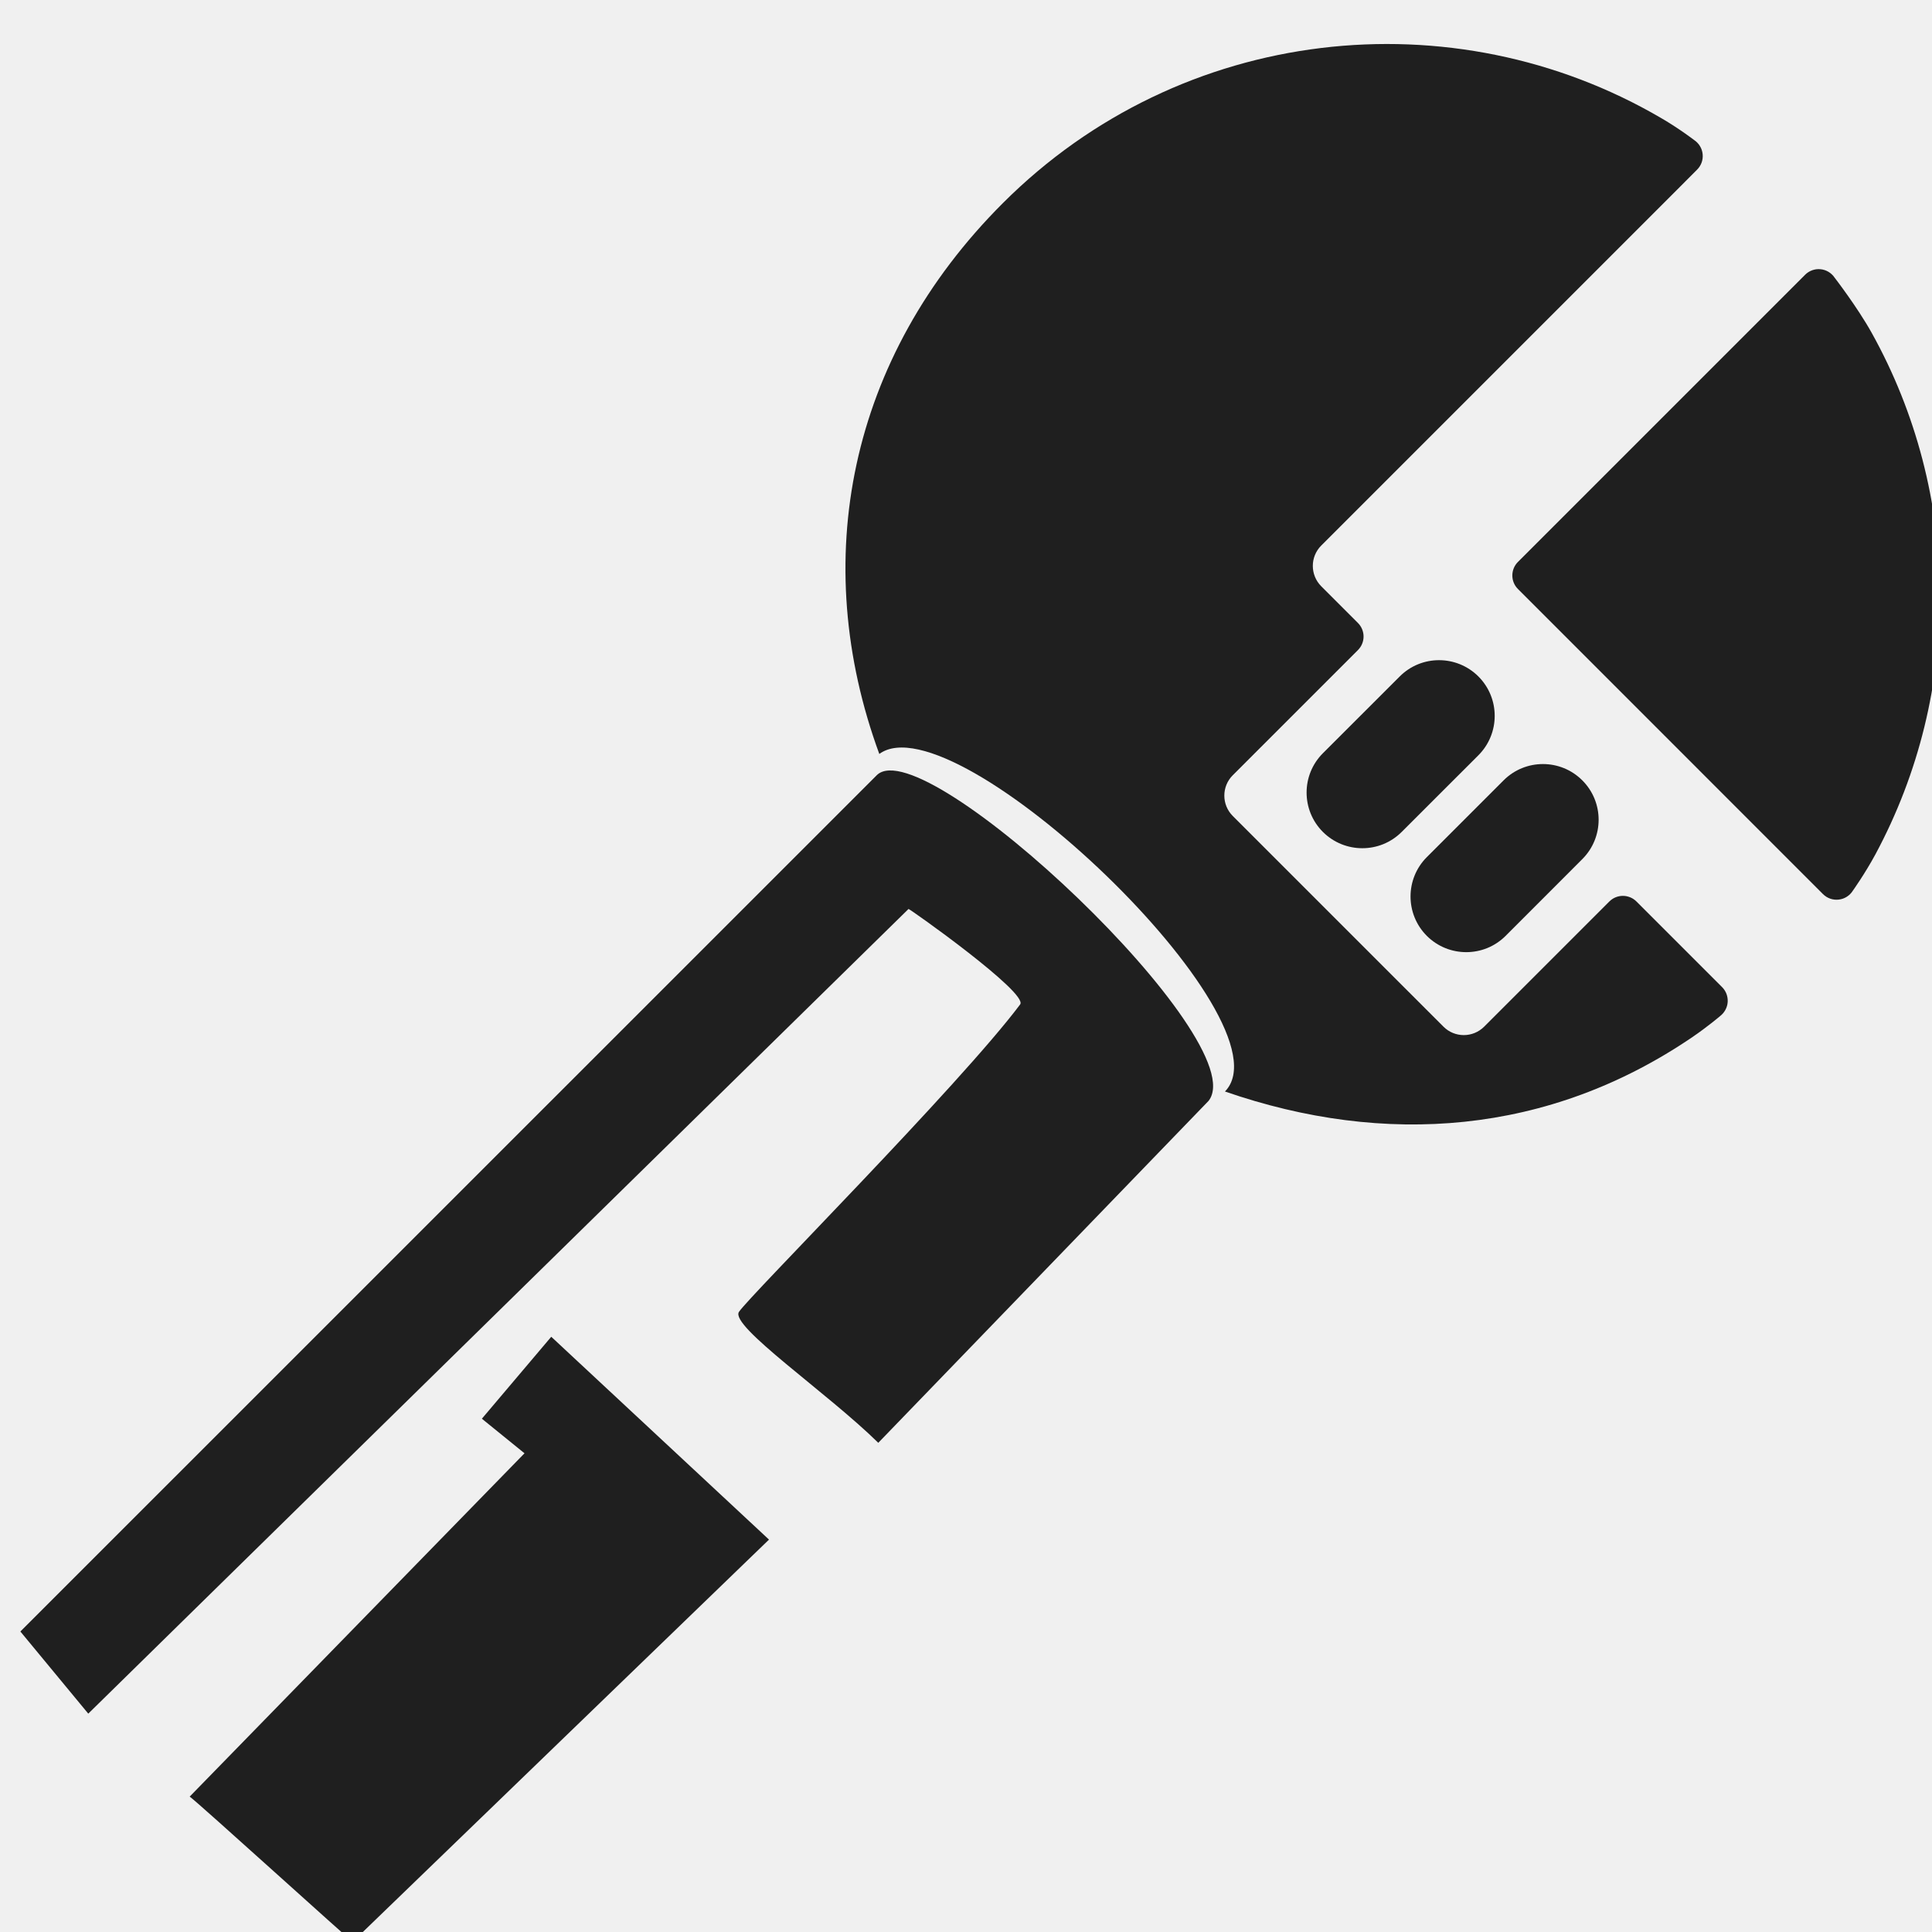
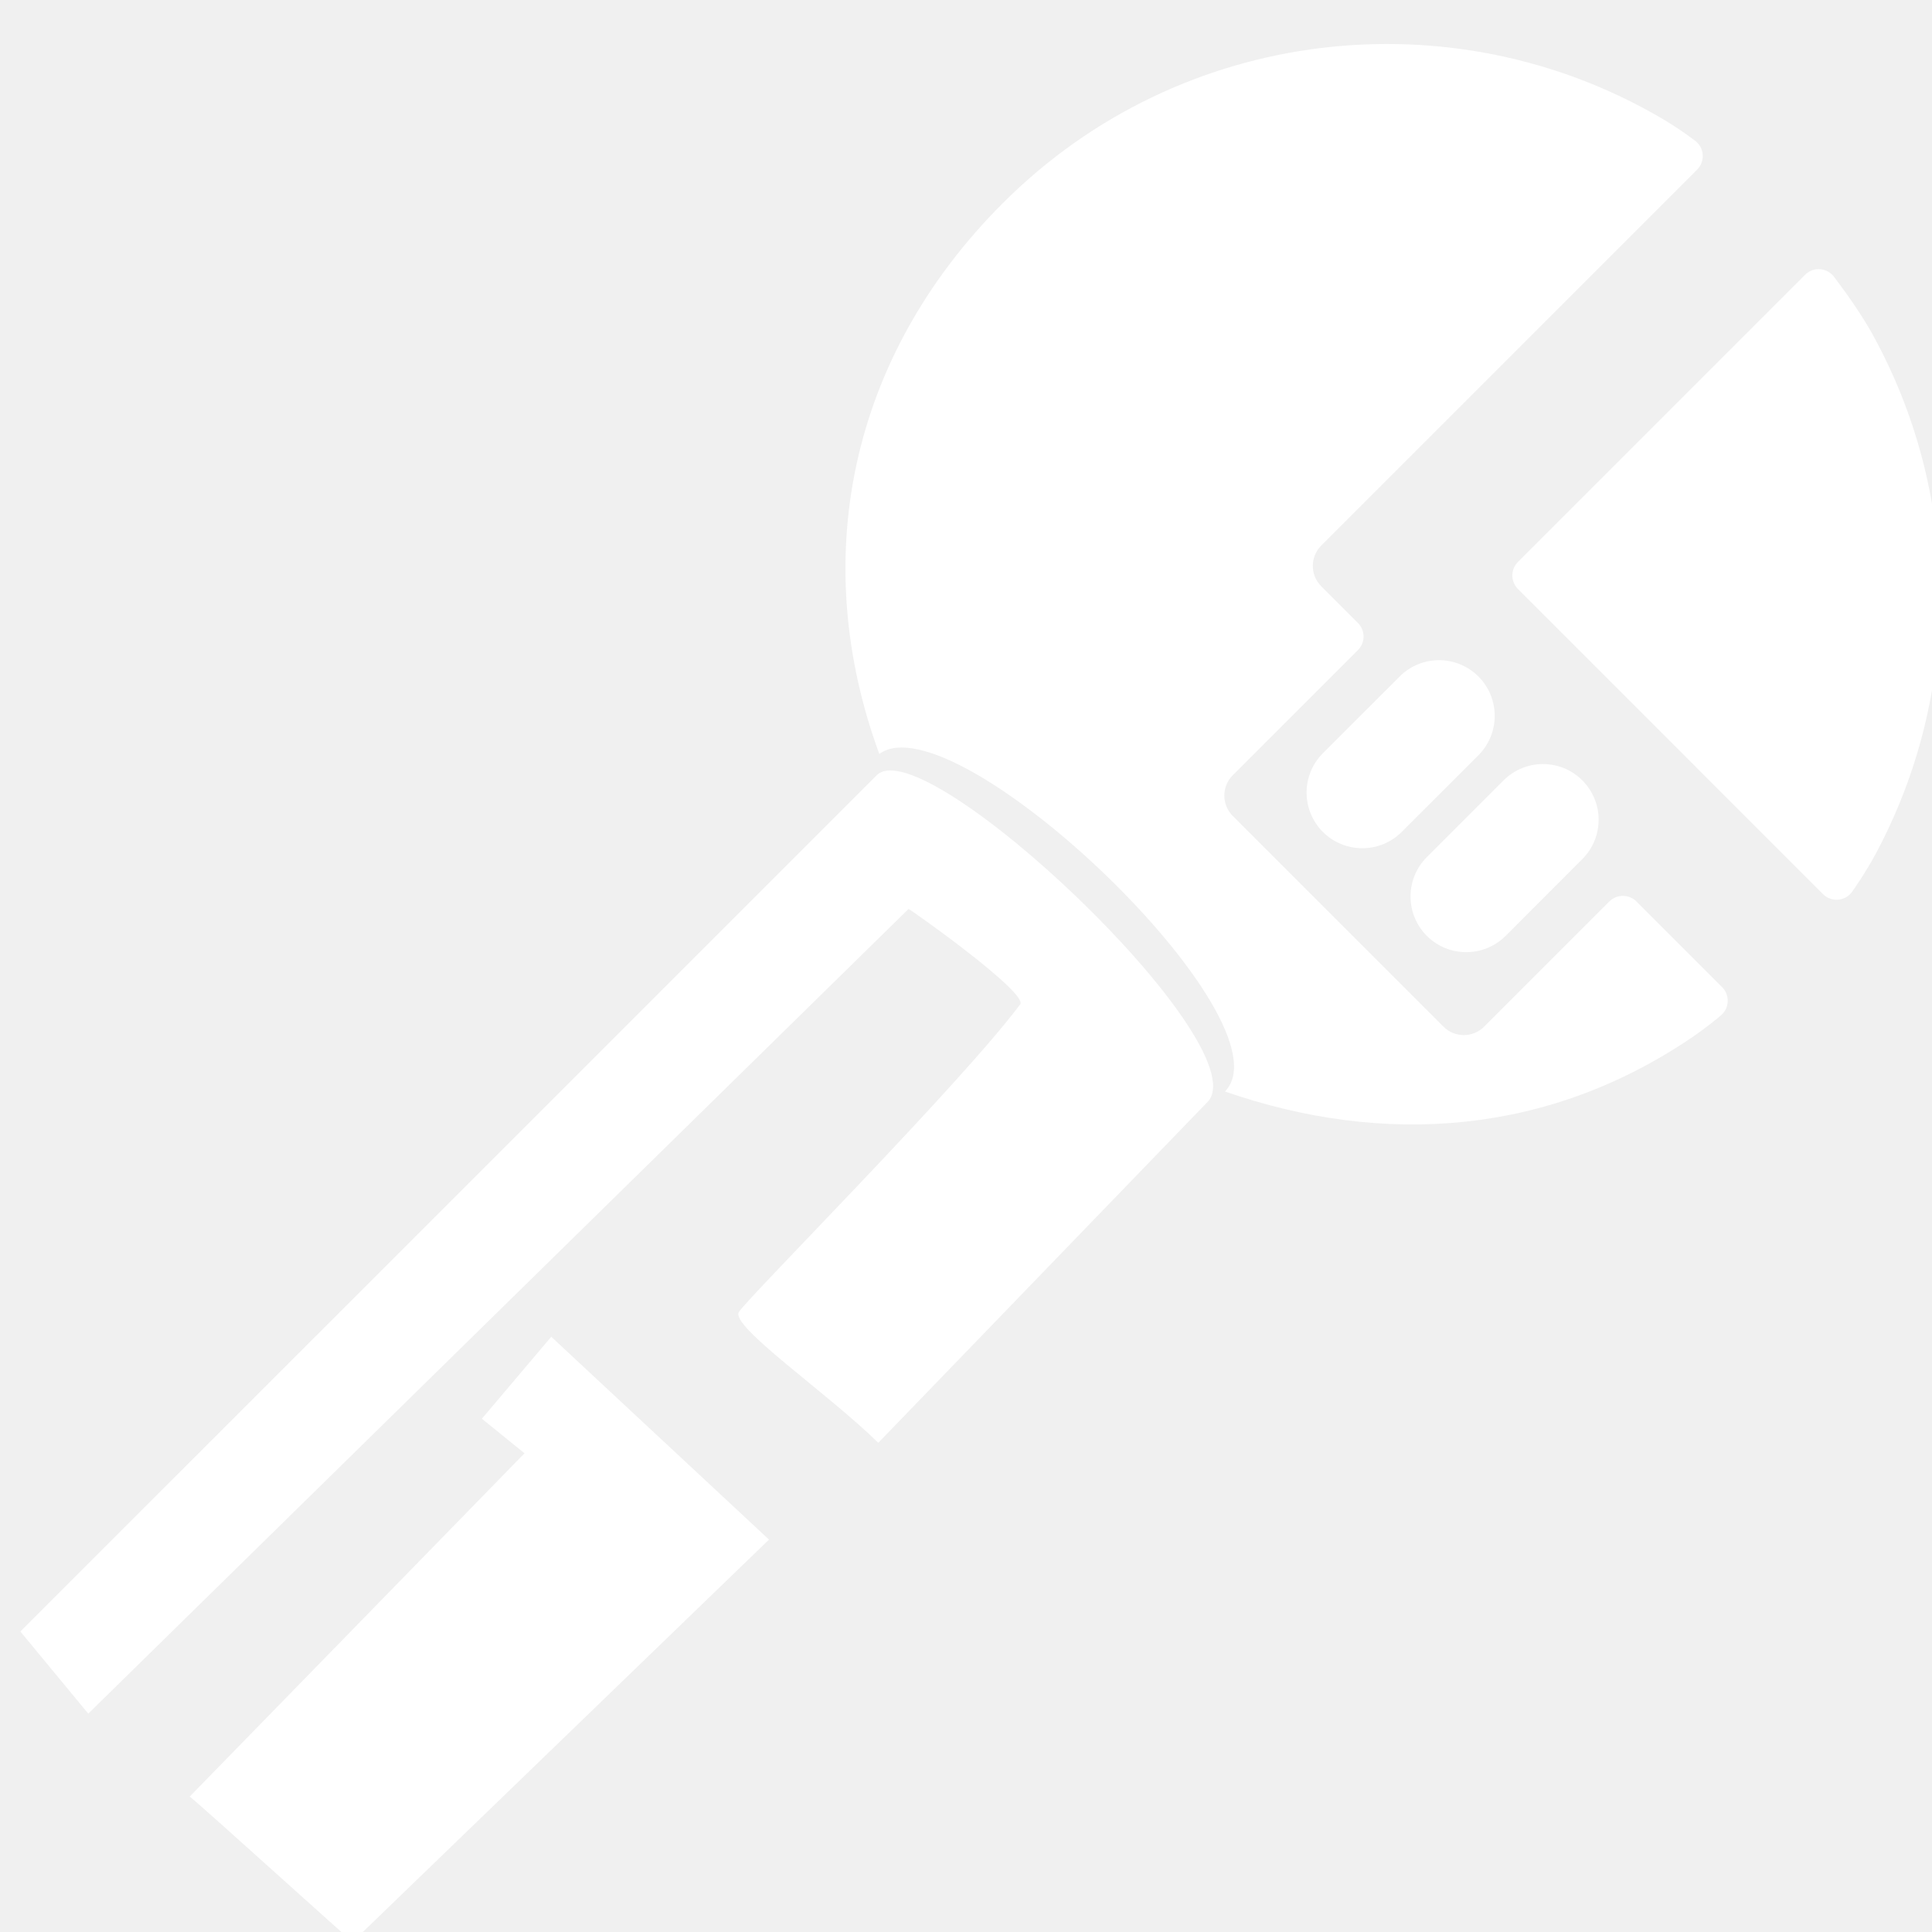
<svg xmlns="http://www.w3.org/2000/svg" viewBox="0 38 210 210" width="512" height="512" role="img" aria-label="Ground News lookup">
  <defs>
    <style type="text/css">
      .st0 {
-         fill: #1f1f1f;
+         fill: #ffffff;
      }
    </style>
  </defs>
  <g id="layer1">
    <g id="g1" transform="matrix(0.4134115,0,0,0.4134115,-0.793796,42.5979)">
      <g id="SVGRepo_iconCarrier">
        <g id="g4">
          <path class="st0" d="m 489.089,223.04 c 0,0 3.172,-4.438 5.938,-9.563 22.969,-42.734 22.625,-94.672 -1.016,-137.125 -3.797,-6.797 -9.734,-14.484 -9.734,-14.484 -0.844,-1.25 -2.203,-2.063 -3.688,-2.203 -1.5,-0.156 -3,0.391 -4.063,1.453 l -6.969,6.969 -68.531,68.531 c -1.969,1.969 -1.969,5.172 0,7.125 l 73.984,74 6.219,6.219 c 1.094,1.094 2.625,1.625 4.156,1.438 1.532,-0.172 2.891,-1.047 3.704,-2.36 z" id="path1" />
          <path class="st0" d="M 232.495,192.649 7.276,417.837 25.129,439.435 240.792,227.868 c 0.206,-0.136 31.601,22.099 29.35,25.098 -16.049,21.383 -71.296,76.744 -73.937,80.845 -2.413,3.747 23.26,21.251 36.636,34.415 L 319.683,278.322 c 12.305,-15.622 -74.62,-97.71 -87.188,-85.673 z M 32.208,483.652 c -30.288,-586.692 -30.288,-586.692 0,0 z" id="path2" />
          <path class="st0" d="m 349.745,207.618 c 5.734,5.703 15,5.703 20.703,0 l 20.188,-20.172 c 5.703,-5.719 5.703,-14.984 0,-20.703 -5.734,-5.719 -15,-5.719 -20.703,0 l -20.188,20.172 c -5.719,5.719 -5.719,14.984 0,20.703 z" id="path3" />
          <path class="st0" d="m 397.776,234.946 20.172,-20.188 c 5.719,-5.719 5.719,-14.984 0,-20.703 -5.719,-5.719 -14.984,-5.719 -20.703,0 l -20.172,20.172 c -5.719,5.719 -5.719,15 0,20.719 5.719,5.703 15,5.703 20.703,0 z" id="path4" />
          <path class="st0" d="m 51.792,461.248 c 2.04,1.394 42.702,38.33 42.865,38.168 l 109.451,-105.741 -57.251,-53.33 -18.241,21.546 11.208,9.091 z" id="path5" />
          <path class="st0" d="m 454.698,248.415 -6.438,-6.438 -16.063,-16.063 c -1.984,-1.984 -5.172,-1.984 -7.141,-0.016 l -32.906,32.906 c -2.969,2.969 -7.766,2.969 -10.719,0 L 326.04,203.413 c -2.953,-2.953 -2.953,-7.75 0,-10.703 l 32.906,-32.906 c 1.984,-1.969 1.984,-5.156 0,-7.141 l -9.641,-9.641 c -2.953,-2.969 -2.953,-7.75 0,-10.703 l 93.5,-93.5 5.328,-5.344 c 1.078,-1.078 1.609,-2.563 1.453,-4.063 -0.141,-1.5 -0.969,-2.859 -2.219,-3.703 0,0 -3.906,-3 -8.625,-5.75 -54.747,-32.06 -126.216,-24.606 -173.153,22.331 -40.672,40.656 -51.072,94.179 -32.478,144.819 19.946,-14.643 108.861,70.326 90.882,88.751 41.969,14.547 85.082,11.431 122.894,-14.304 4.078,-2.781 7.313,-5.547 7.313,-5.547 1.141,-0.891 1.875,-2.234 1.969,-3.672 0.093,-1.469 -0.439,-2.891 -1.47,-3.922 z" id="path6" />
        </g>
      </g>
    </g>
  </g>
</svg>
